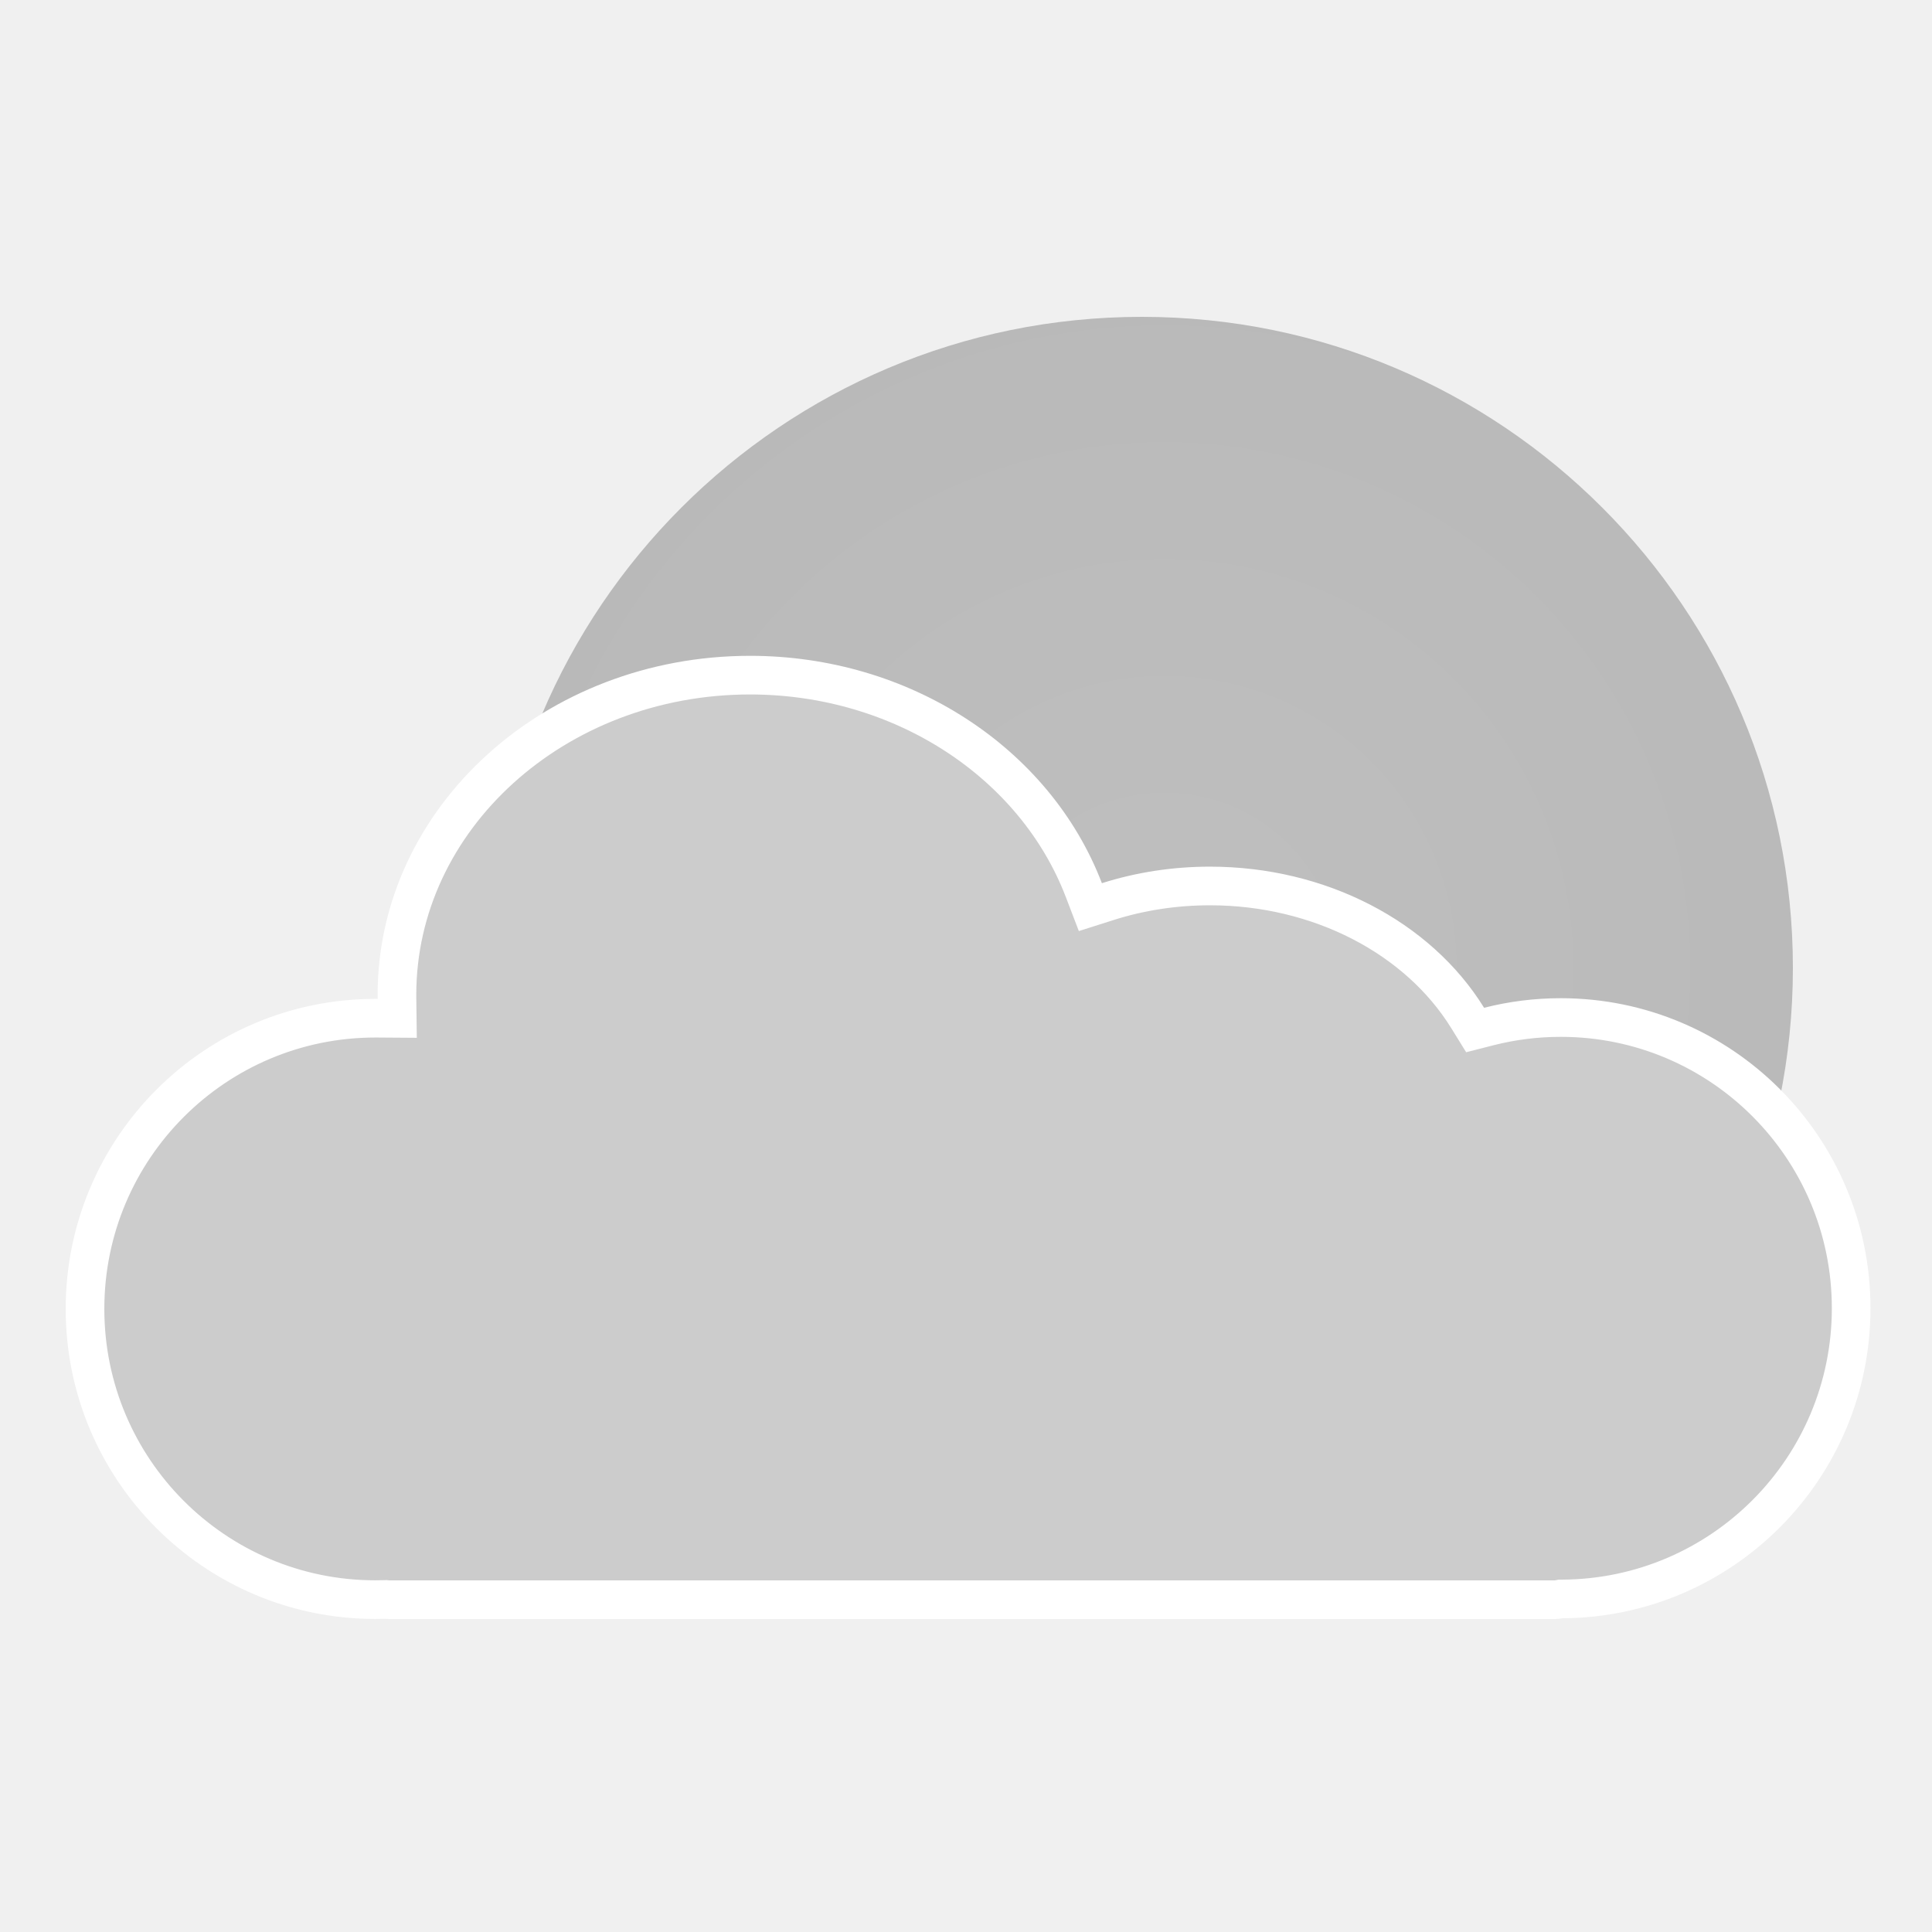
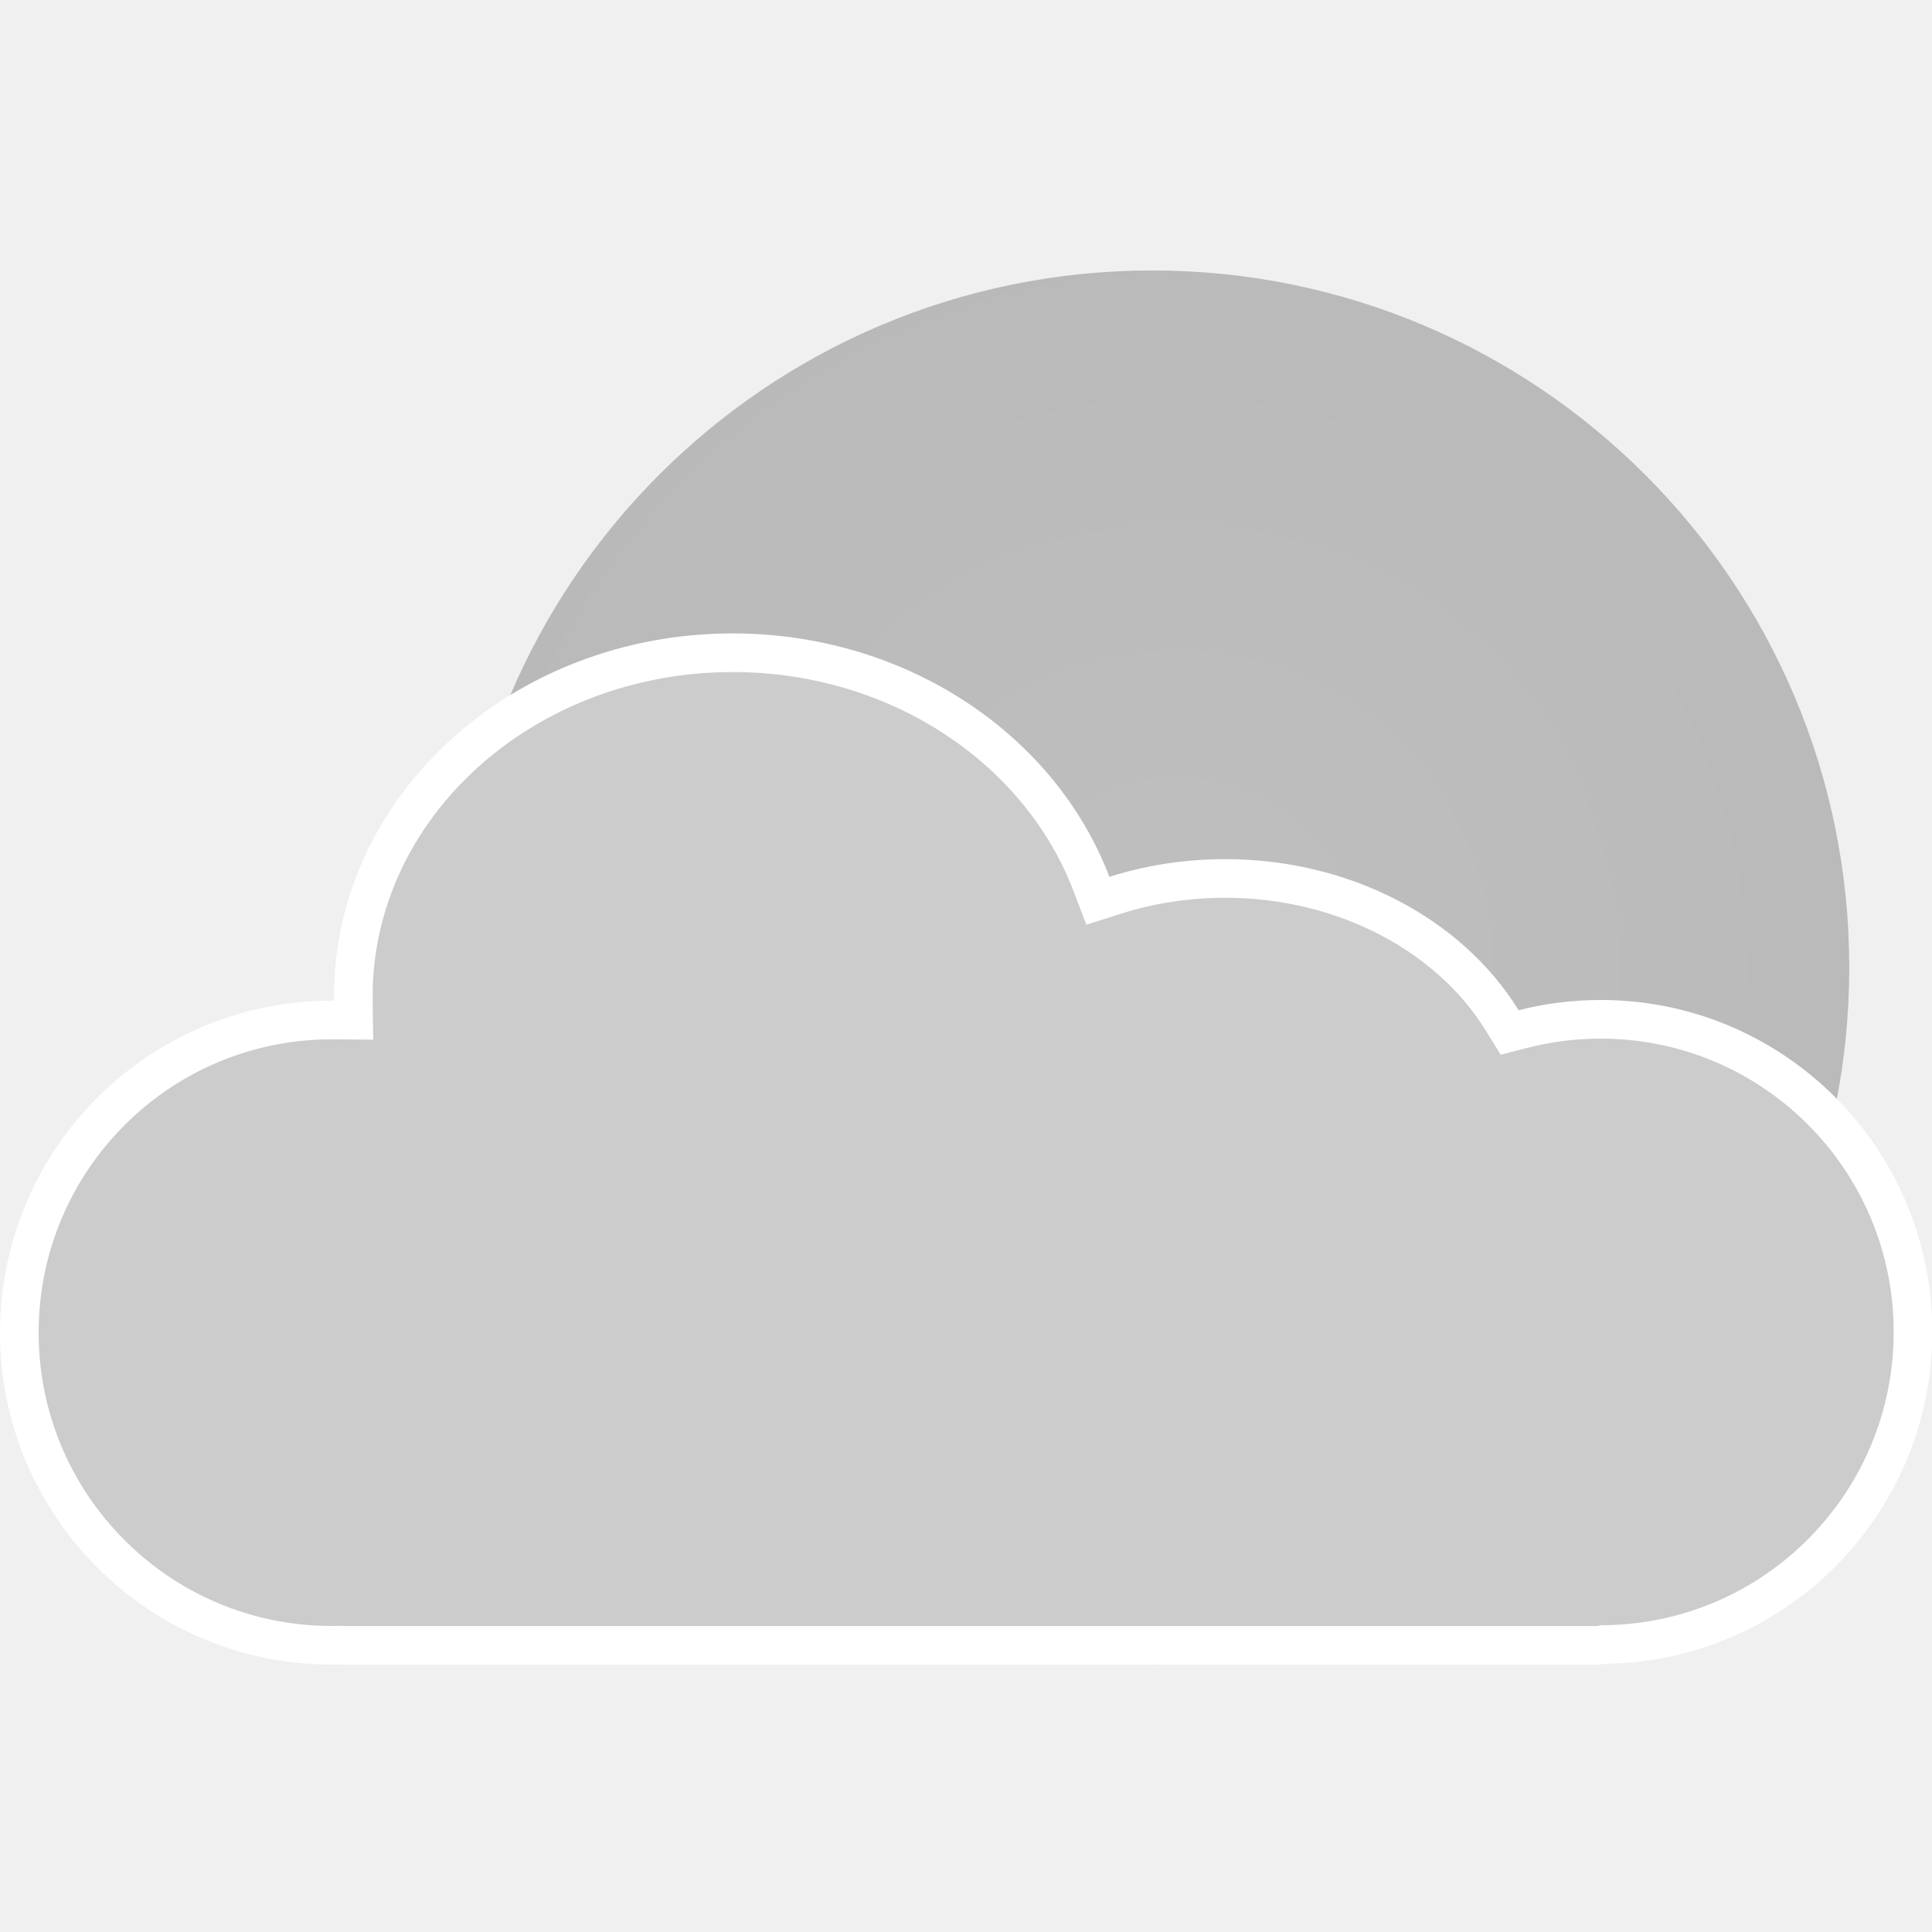
<svg xmlns="http://www.w3.org/2000/svg" width="500px" height="500px" viewBox="0 0 500 500" version="1.1">
  <defs>
    <radialGradient cx="51.749%" cy="50%" fx="51.749%" fy="50%" r="98.968%" id="radialGradient-1">
      <stop stop-color="#BFBFBF" offset="0%" />
      <stop stop-color="#B4B4B4" offset="100%" />
    </radialGradient>
  </defs>
  <g id="partly-cloudy-night" stroke="none" stroke-width="1" fill="none" fill-rule="evenodd">
-     <circle id="Moon" fill="url(#radialGradient-1)" cx="295.5" cy="250.5" r="168.5" />
-     <path d="M99.533,413.948 L99.871,413.937 L100.208,413.973 C100.383,413.991 100.56,414 100.739,414 L402.399,414 C402.734,414 403.062,413.968 403.381,413.904 L403.85,413.811 L404.328,413.809 C445.661,413.594 479.077,379.977 479.077,338.572 C479.077,297.018 445.43,263.334 403.928,263.334 C397.584,263.334 391.347,264.12 385.316,265.658 L381.759,266.565 L379.828,263.442 C366.99,242.677 341.516,229.289 313.144,229.289 C303.988,229.289 295.065,230.671 286.684,233.335 L282.187,234.764 L280.5,230.358 C267.87,197.382 233.423,174.727 194.124,174.727 C143.549,174.727 102.731,211.876 102.731,257.454 C102.731,257.785 102.734,258.116 102.738,258.446 L102.804,263.548 L97.702,263.511 C97.518,263.509 97.333,263.509 97.149,263.509 C55.646,263.509 22,297.193 22,338.747 C22,380.301 55.646,413.985 97.149,413.985 C97.945,413.985 98.74,413.973 99.533,413.948 Z" id="Cloud" stroke="#FFFFFF" stroke-width="10" fill="#CCCCCC" />
+     <circle id="Moon" fill="url(#radialGradient-1)" cx="298.18" cy="250.407" r="180.407" />
+     <path d="M87.885,425.772 L88.181,425.764 L88.476,425.792 C88.633,425.806 88.792,425.814 88.952,425.814 L413.336,425.814 C413.688,425.814 414.033,425.778 414.367,425.708 L414.84,425.61 L415.324,425.604 C459.508,425.039 495.082,388.995 495.082,344.702 C495.082,300.017 458.9,263.794 414.27,263.794 C407.448,263.794 400.741,264.64 394.256,266.294 L390.698,267.201 L388.767,264.078 C374.956,241.738 347.567,227.344 317.071,227.344 C307.231,227.344 297.642,228.829 288.633,231.692 L284.137,233.121 L282.45,228.715 C268.874,193.269 231.86,168.926 189.64,168.926 C135.304,168.926 91.436,208.85 91.436,257.852 C91.436,258.208 91.438,258.564 91.443,258.919 L91.509,264.021 L86.407,263.984 C86.209,263.982 86.011,263.982 85.812,263.982 C41.182,263.982 5,300.204 5,344.89 C5,389.575 41.182,425.798 85.812,425.798 C86.504,425.798 87.195,425.789 87.885,425.772 Z" id="Cloud" stroke="#FFFFFF" stroke-width="10" fill="#CCCCCC" />
  </g>
</svg>
